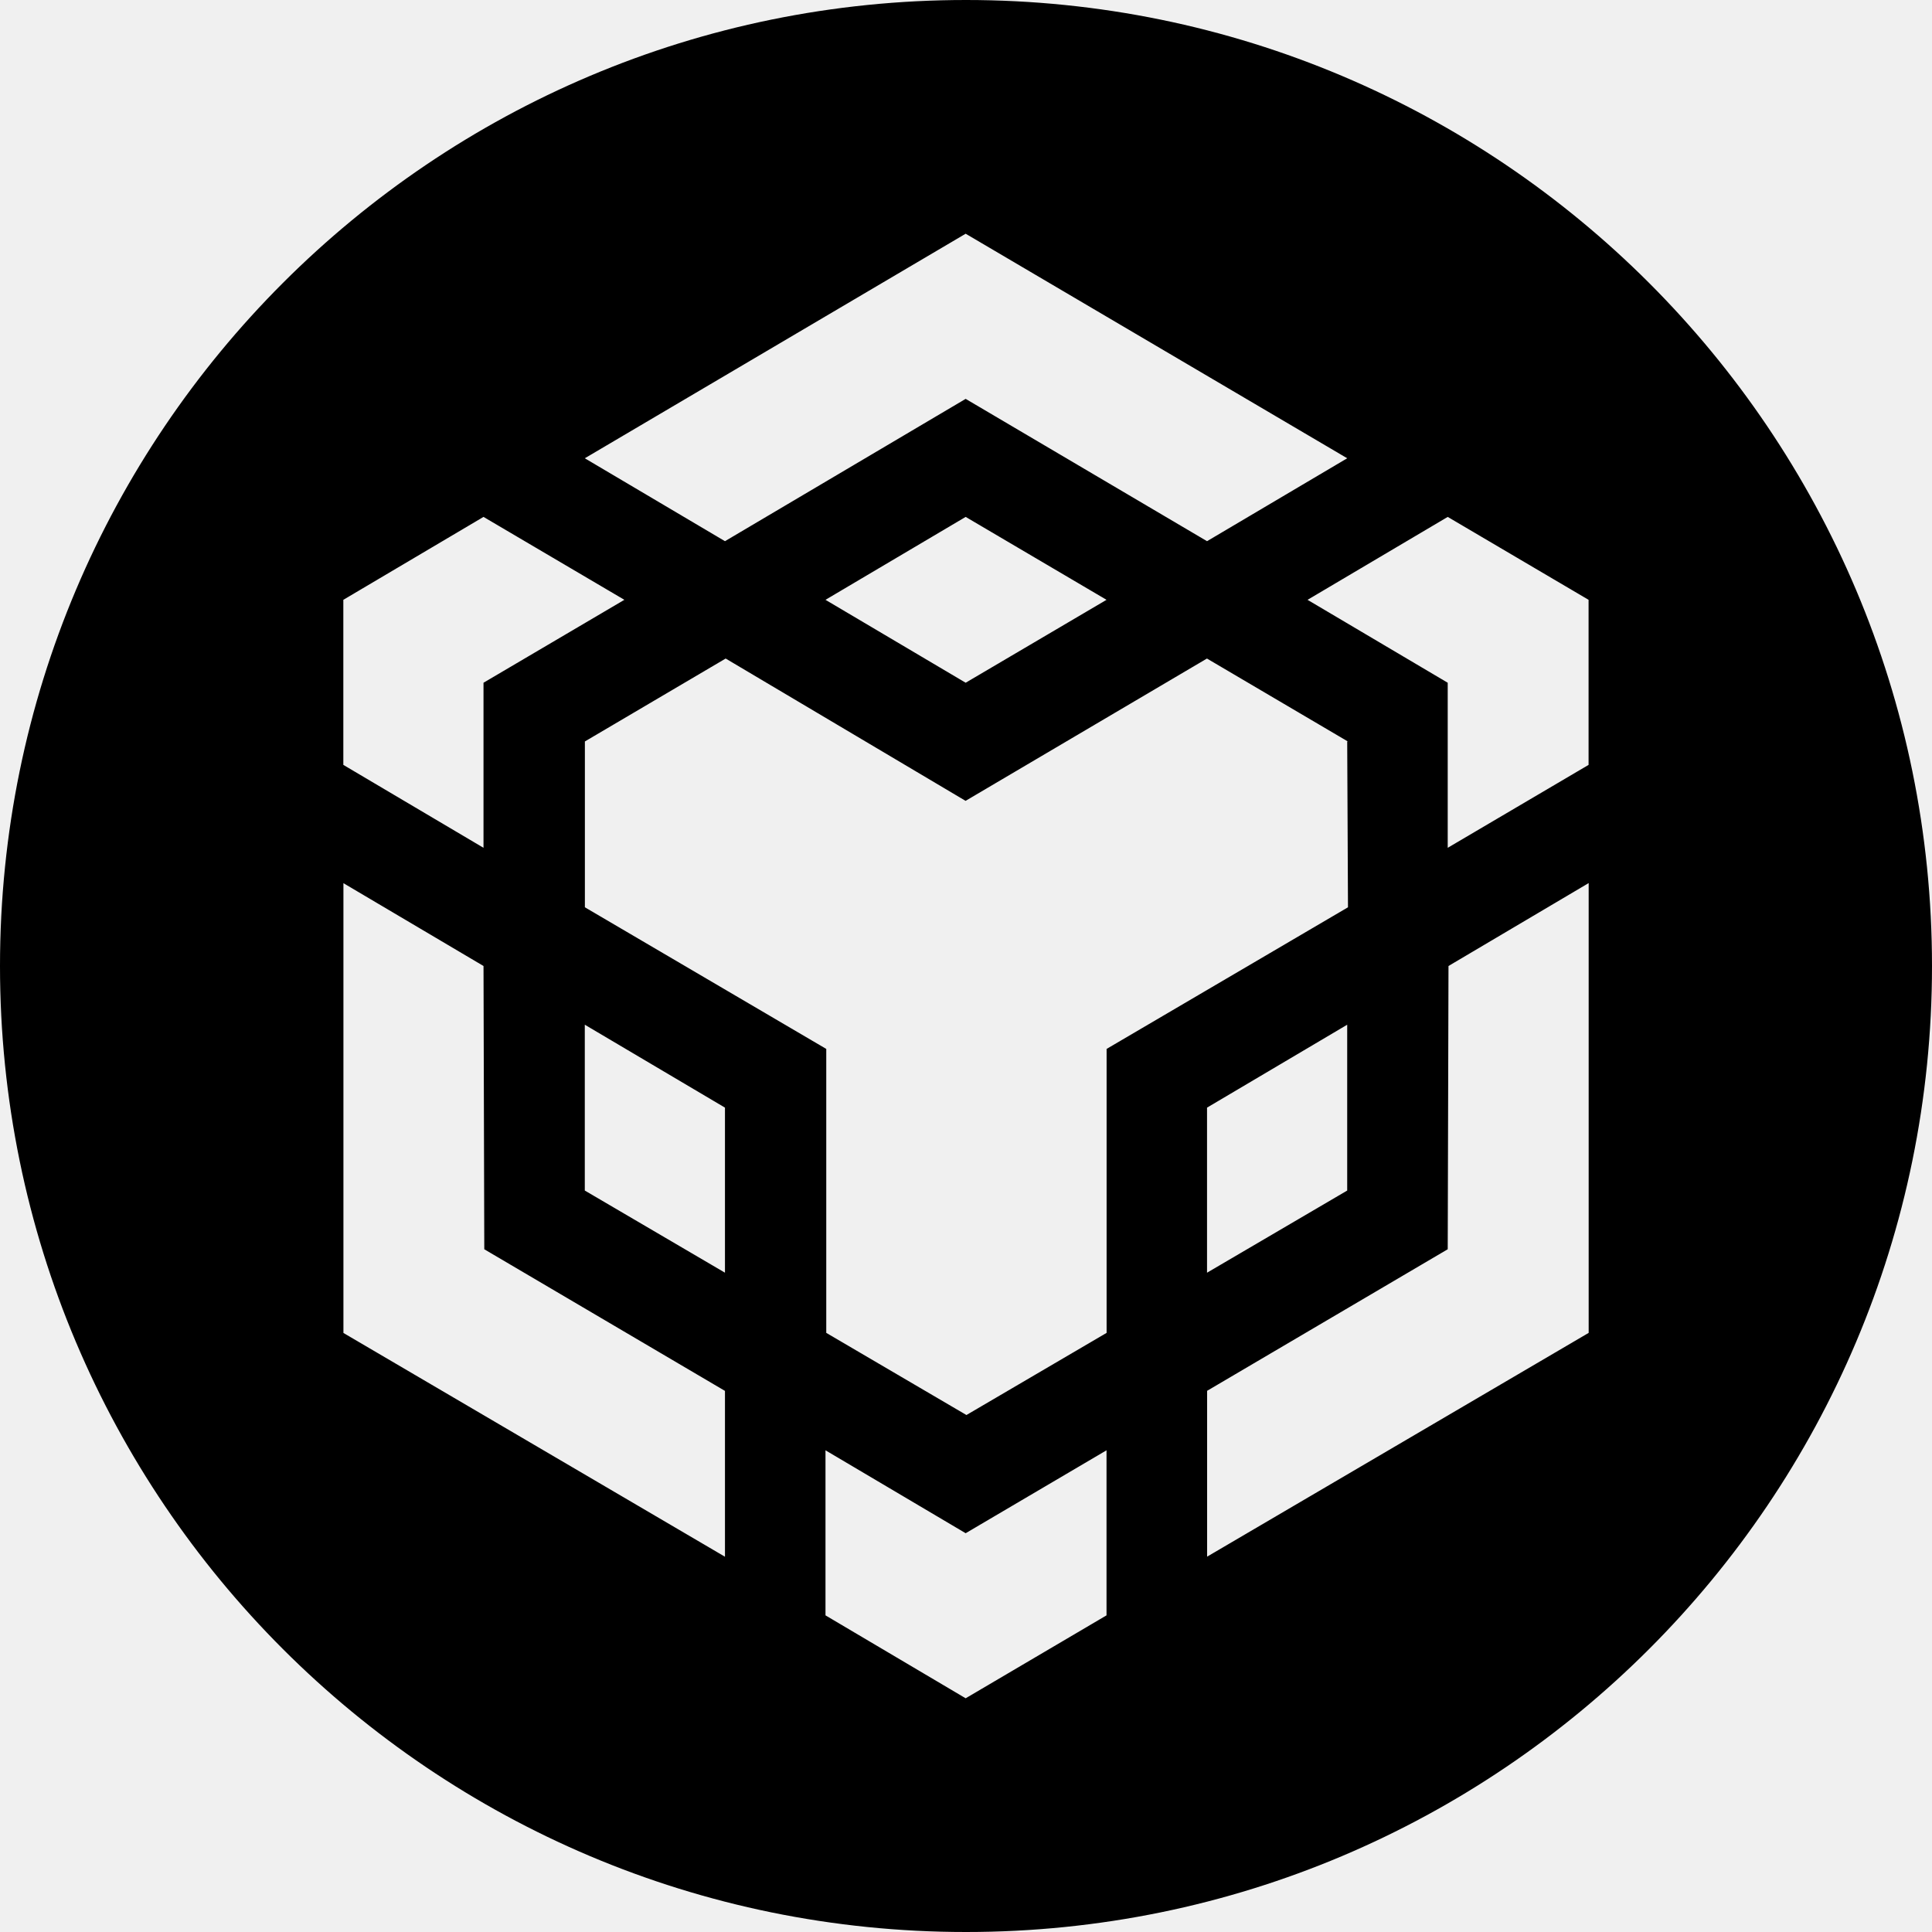
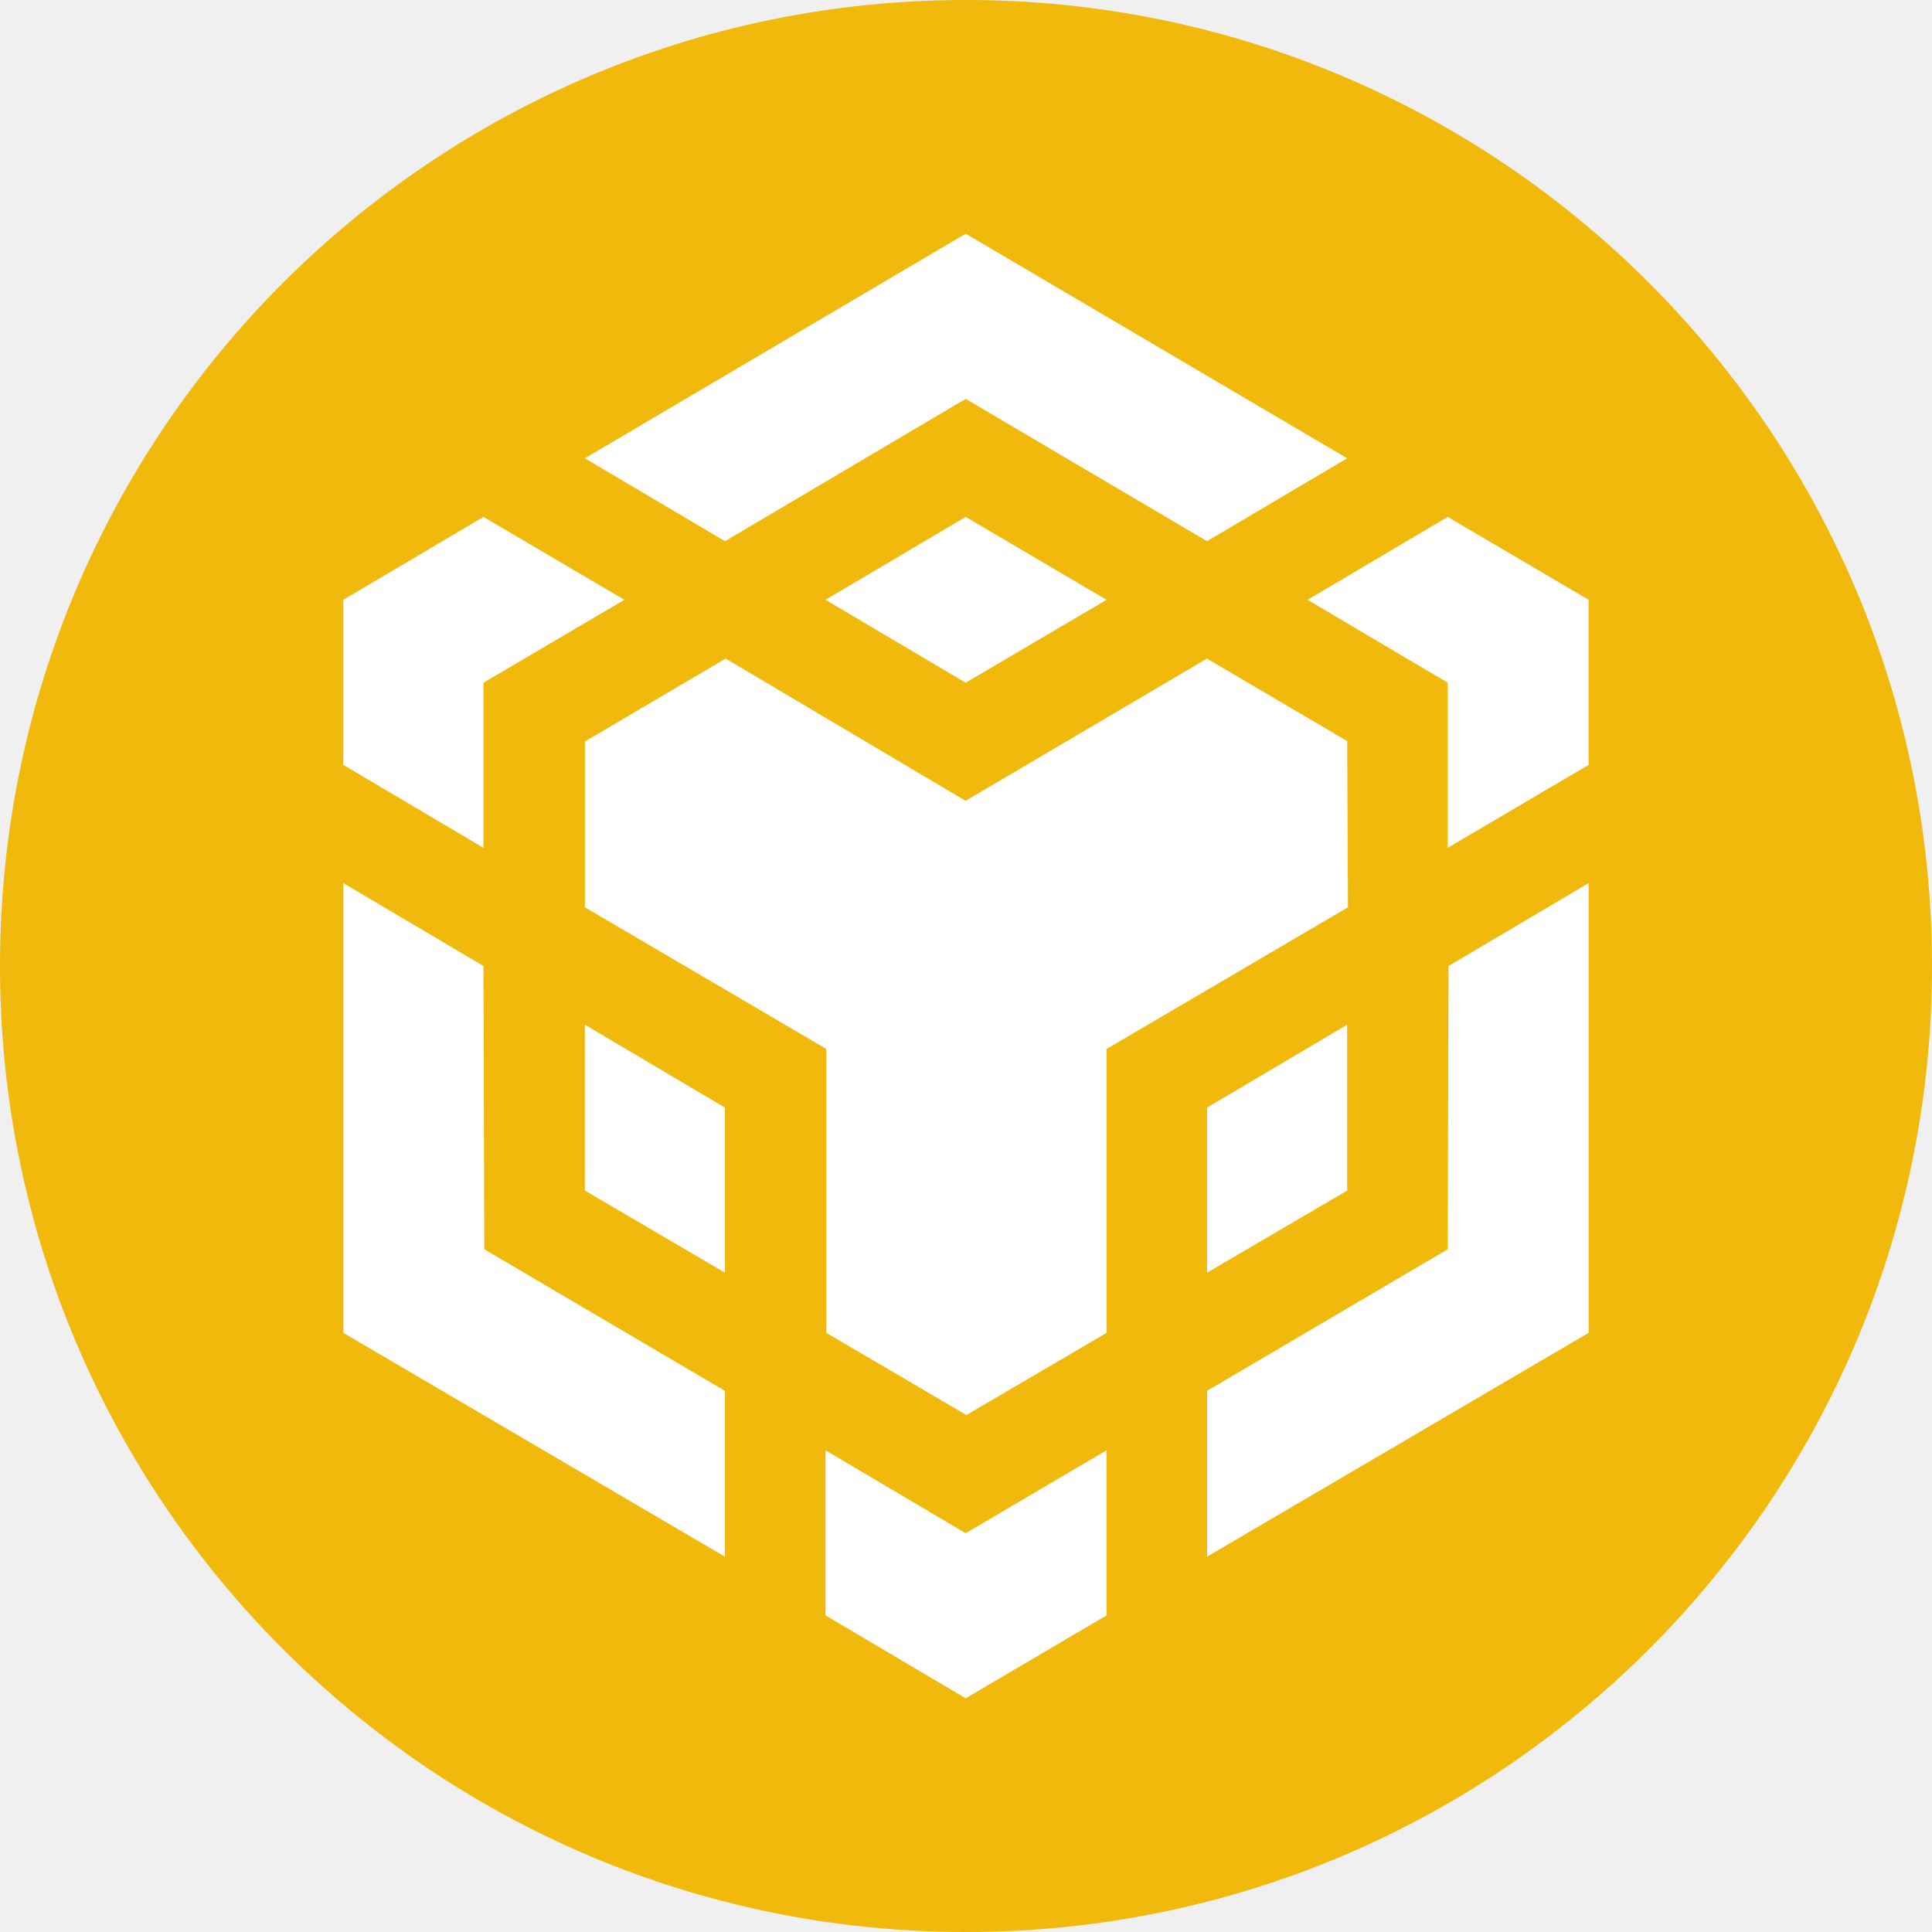
- <svg xmlns="http://www.w3.org/2000/svg" viewBox="0 0 2496 2496">
-   <path d="M1248,0C558.7,0,0,558.7,0,1248s558.7,1248,1248,1248,1248-558.7,1248-1248S1937.3,0,1248,0ZM2052.32,774.92v213.25l-181.98,107.13v-213.25l-181.09-107.12,181.09-107.12,181.98,107.12ZM1247.56,301.95l492.93,290.1-181.09,107.12-311.84-183.86-310.95,183.86-181.09-107.12,492.04-290.1ZM1429.54,774.92l-181.98,107.12-181.09-107.12,181.09-107.12,181.98,107.12ZM443.56,774.92l181.09-107.12,181.98,107.12-181.98,107.12v213.25l-181.09-107.12v-213.25ZM755.51,1323.85l181.09,107.12v213.25l-181.09-106.13v-214.25ZM936.61,2011.18l-492.93-289.1v-581.09l180.98,107.01,1,365.96,310.95,182.98v214.25ZM1429.54,2086.92l-181.98,107.13-181.09-107.12v-213.25l181.09,107.12,181.98-107.12v213.25ZM1429.65,1721.97l-181.09,106.13-181.09-106.13v-366.84l-311.84-182.98v-214.25l181.87-107.12,309.95,183.86,311.84-183.86,181.98,107.12h-.78l1,214.25-311.84,182.98v366.84ZM1559.39,1430.98l181.09-107.12v214.25l-181.09,106.13v-213.25ZM2052.44,1721.97l-492.93,289.1v-214.25l310.84-182.87,1-365.96,181.09-107.12v581.09Z" />
+ <svg xmlns="http://www.w3.org/2000/svg" viewBox="0 0 24 24">
+   <circle cx="12" cy="12" r="11" fill="white" />
+   <path fill-rule="evenodd" clip-rule="evenodd" d="M12 0C5.372 0 0 5.372 0 12C0 18.628 5.372 24 12 24C18.628 24 24 18.628 24 12C24 5.372 18.628 0 12 0ZM19.734 7.451V9.502L17.984 10.532V8.481L16.243 7.451L17.984 6.421L19.734 7.451V7.451ZM11.996 2.903L16.735 5.693L14.994 6.723L11.996 4.955L9.006 6.723L7.265 5.693L11.996 2.903ZM13.746 7.451L11.996 8.481L10.255 7.451L11.996 6.421L13.746 7.451ZM4.265 7.451L6.006 6.421L7.756 7.451L6.006 8.481V10.532L4.265 9.502V7.451ZM7.265 12.729L9.006 13.759V15.81L7.265 14.789V12.729V12.729ZM9.006 19.338L4.266 16.558V10.971L6.006 12L6.016 15.519L9.006 17.278V19.338V19.338ZM13.746 20.067L11.996 21.097L10.255 20.067V18.016L11.996 19.046L13.746 18.016V20.067V20.067ZM13.747 16.557L12.005 17.578L10.264 16.557V13.03L7.266 11.271V9.211L9.014 8.181L11.995 9.948L14.993 8.181L16.743 9.211H16.735L16.745 11.271L13.747 13.03V16.557ZM14.994 13.759L16.735 12.729V14.79L14.994 15.81V13.759V13.759ZM19.735 16.557L14.995 19.337V17.277L17.984 15.519L17.994 12L19.735 10.97V16.557V16.557Z" fill="#F0B90B" />
</svg>
